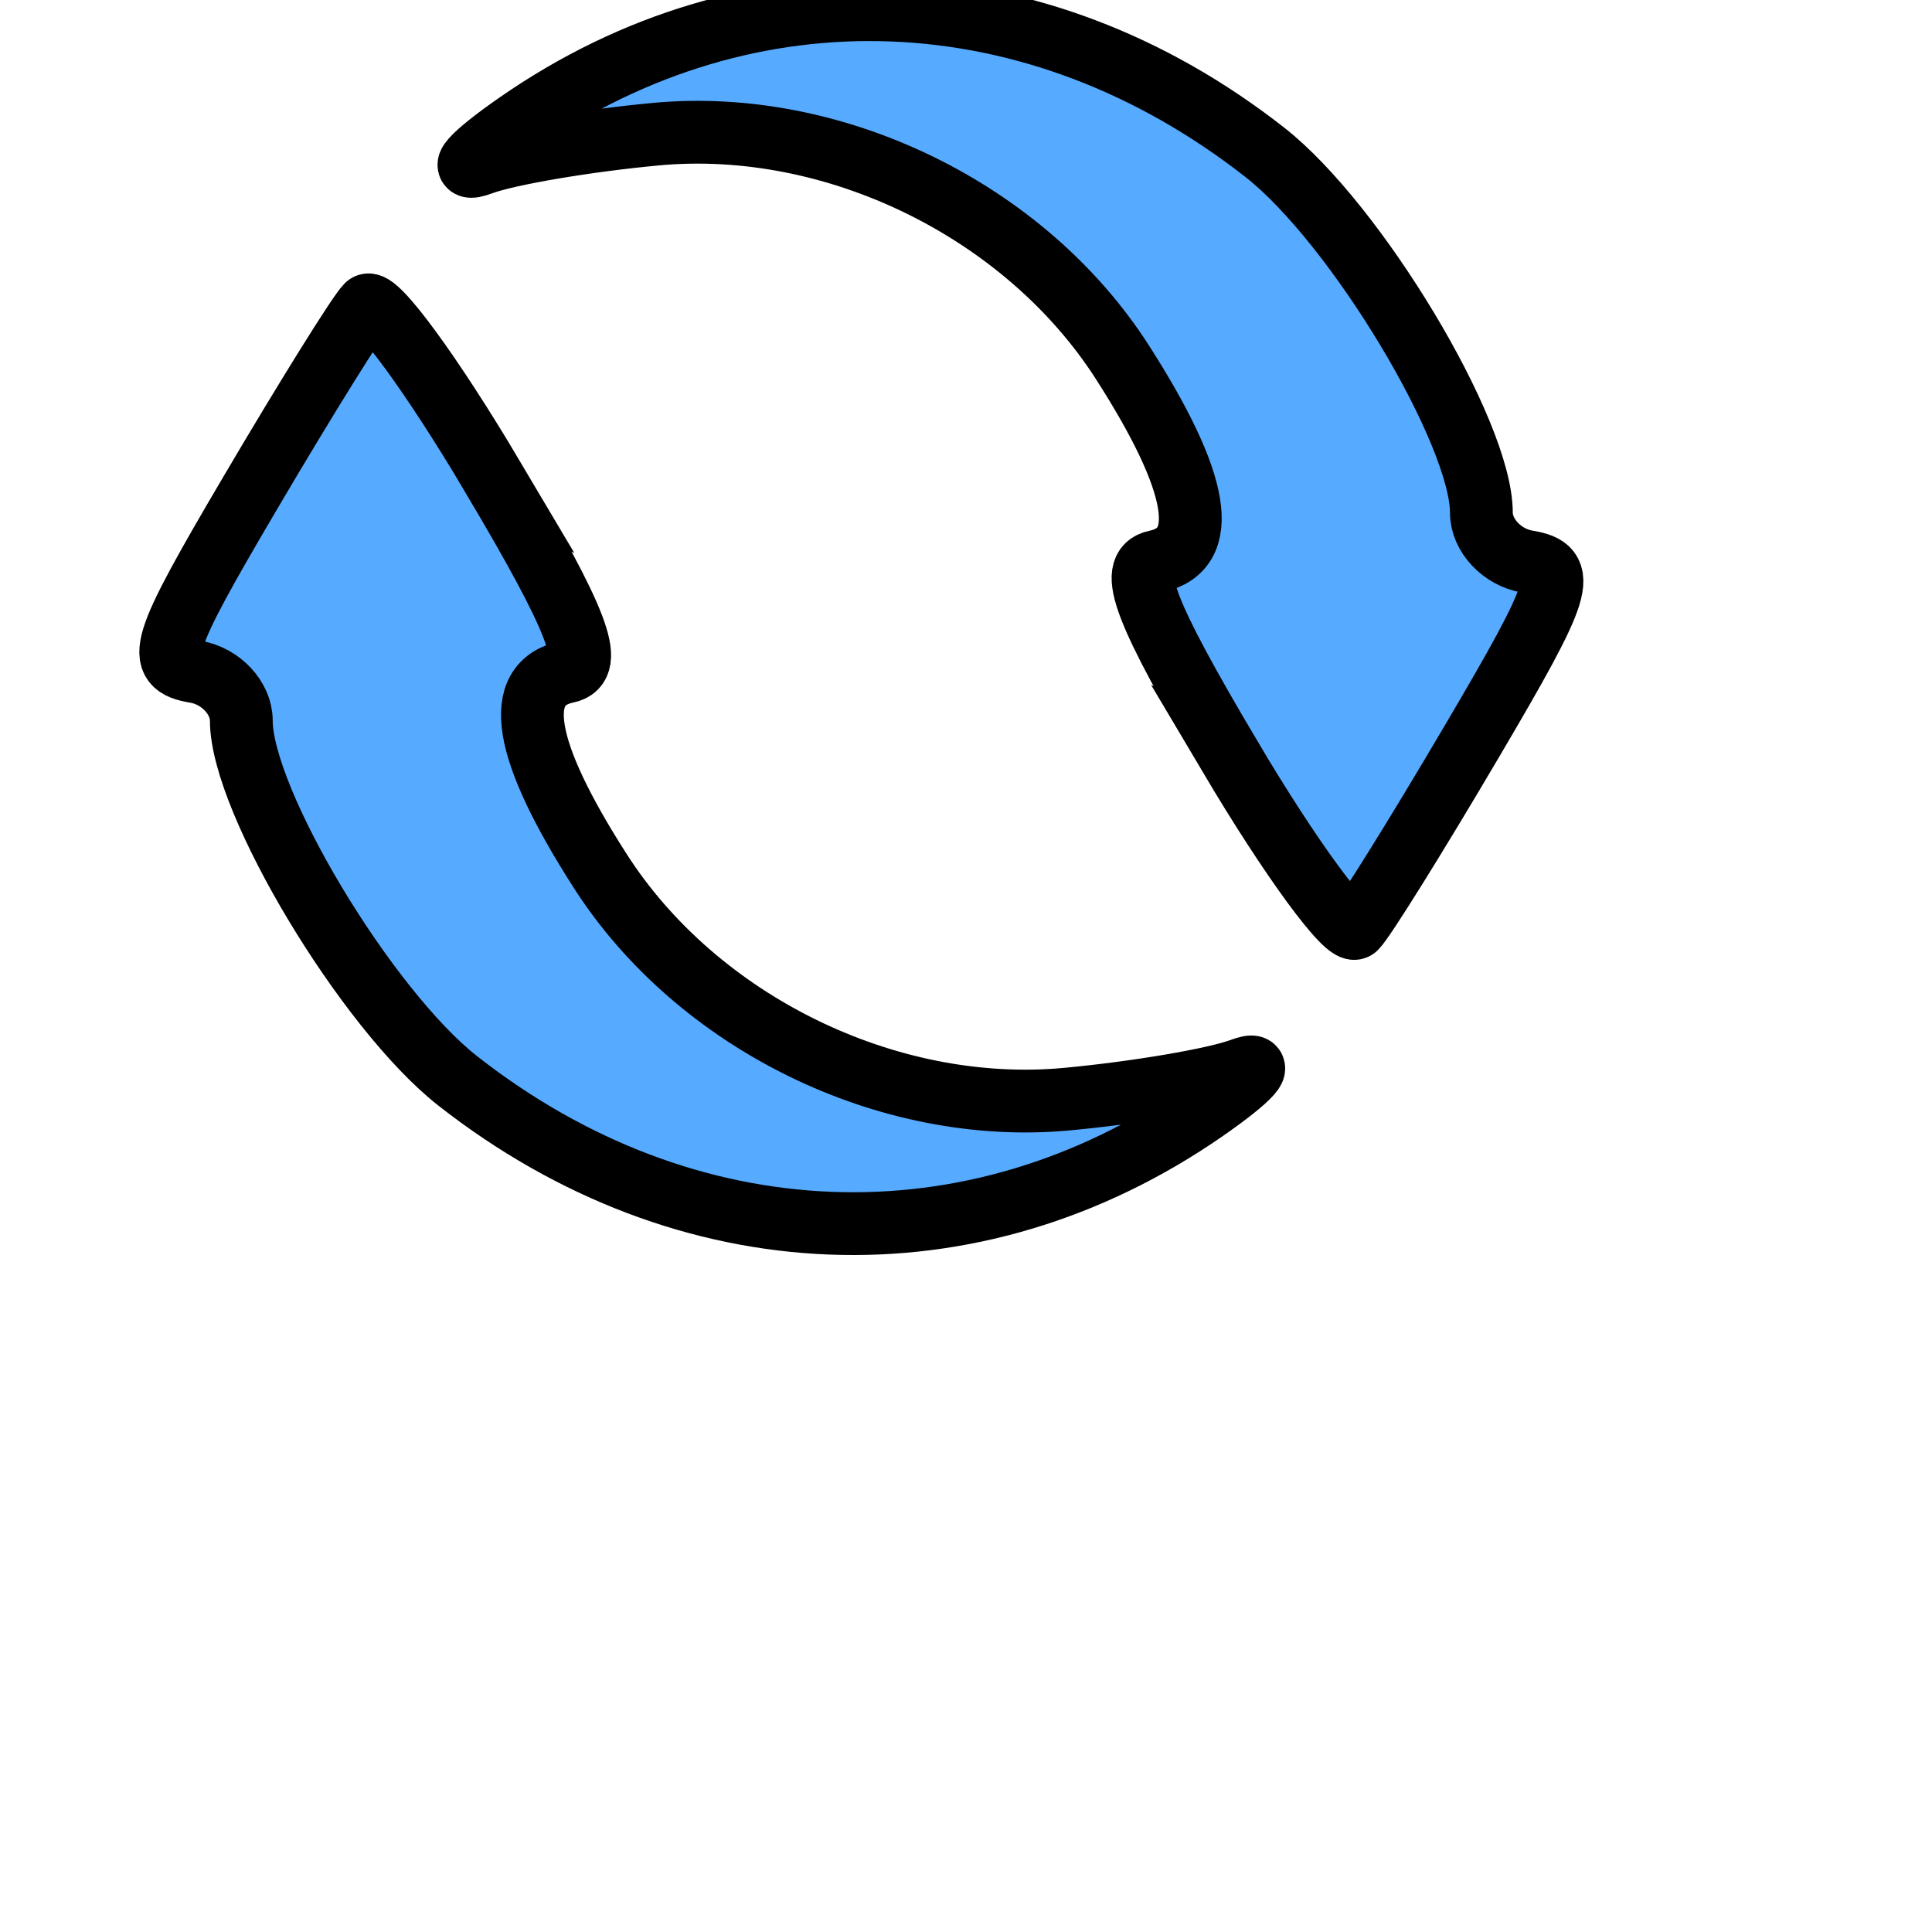
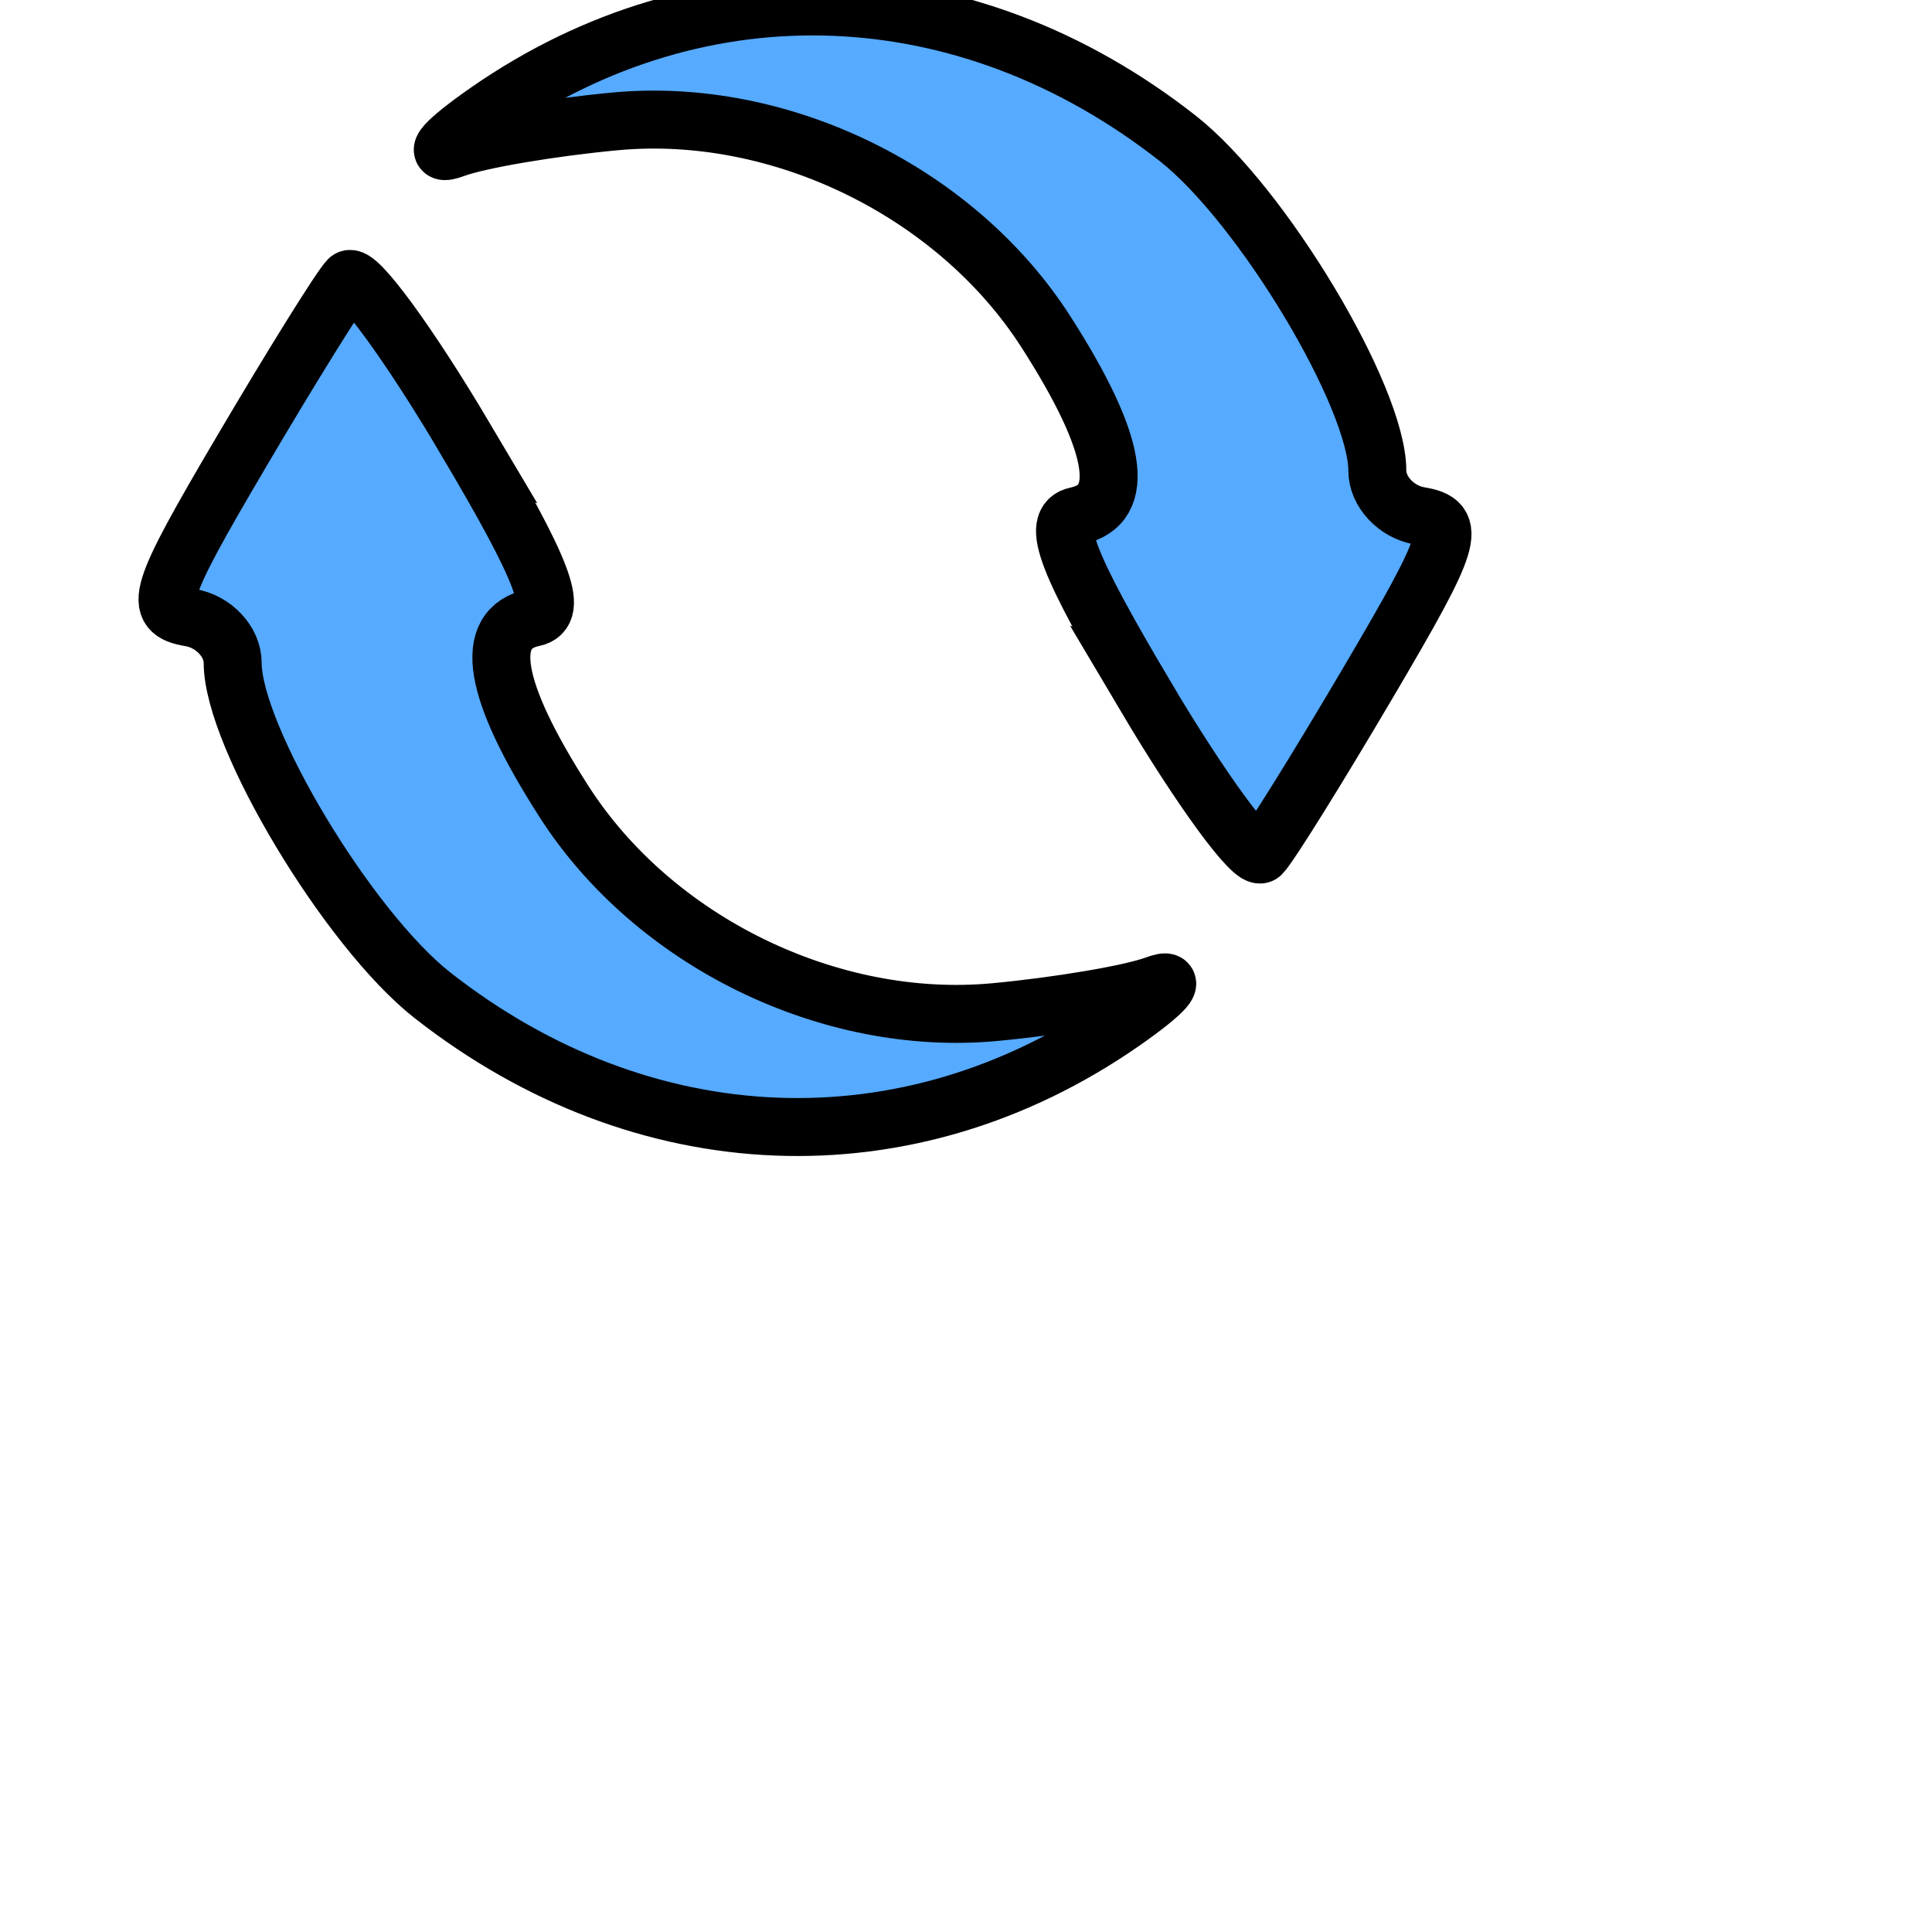
<svg xmlns="http://www.w3.org/2000/svg" width="60" height="60">
-   <g transform="translate(4,-1) scale(1.3,1.3)">
+   <g transform="translate(4,-1) scale(1.2,1.2)">
    <path stroke="#000" d="m8.697,12.169c2.048,3.456 2.448,4.506 1.771,4.648c-1.323,0.278 -1.057,1.871 0.795,4.76c2.322,3.623 6.87,5.847 11.142,5.45c1.658,-0.154 3.533,-0.472 4.166,-0.707c0.633,-0.235 0.245,0.203 -0.863,0.972c-5.542,3.848 -12.387,3.58 -17.847,-0.699c-2.177,-1.706 -5.173,-6.691 -5.173,-8.608c0,-0.543 -0.494,-1.069 -1.097,-1.169c-0.987,-0.164 -0.855,-0.595 1.319,-4.286c1.329,-2.257 2.58,-4.266 2.78,-4.464c0.2,-0.198 1.554,1.649 3.009,4.104l0,0zm17.606,6.663c-2.048,-3.456 -2.448,-4.506 -1.771,-4.648c1.323,-0.278 1.057,-1.871 -0.795,-4.76c-2.322,-3.623 -6.87,-5.847 -11.142,-5.45c-1.658,0.154 -3.533,0.472 -4.166,0.707c-0.633,0.235 -0.245,-0.203 0.863,-0.972c5.542,-3.848 12.387,-3.58 17.847,0.699c2.177,1.706 5.173,6.691 5.173,8.608c0,0.543 0.494,1.069 1.097,1.169c0.987,0.164 0.855,0.595 -1.319,4.286c-1.329,2.257 -2.58,4.266 -2.78,4.464c-0.2,0.198 -1.554,-1.649 -3.009,-4.104l0,0z" stroke-width="1.5" fill="#56aaff" />
  </g>
</svg>
